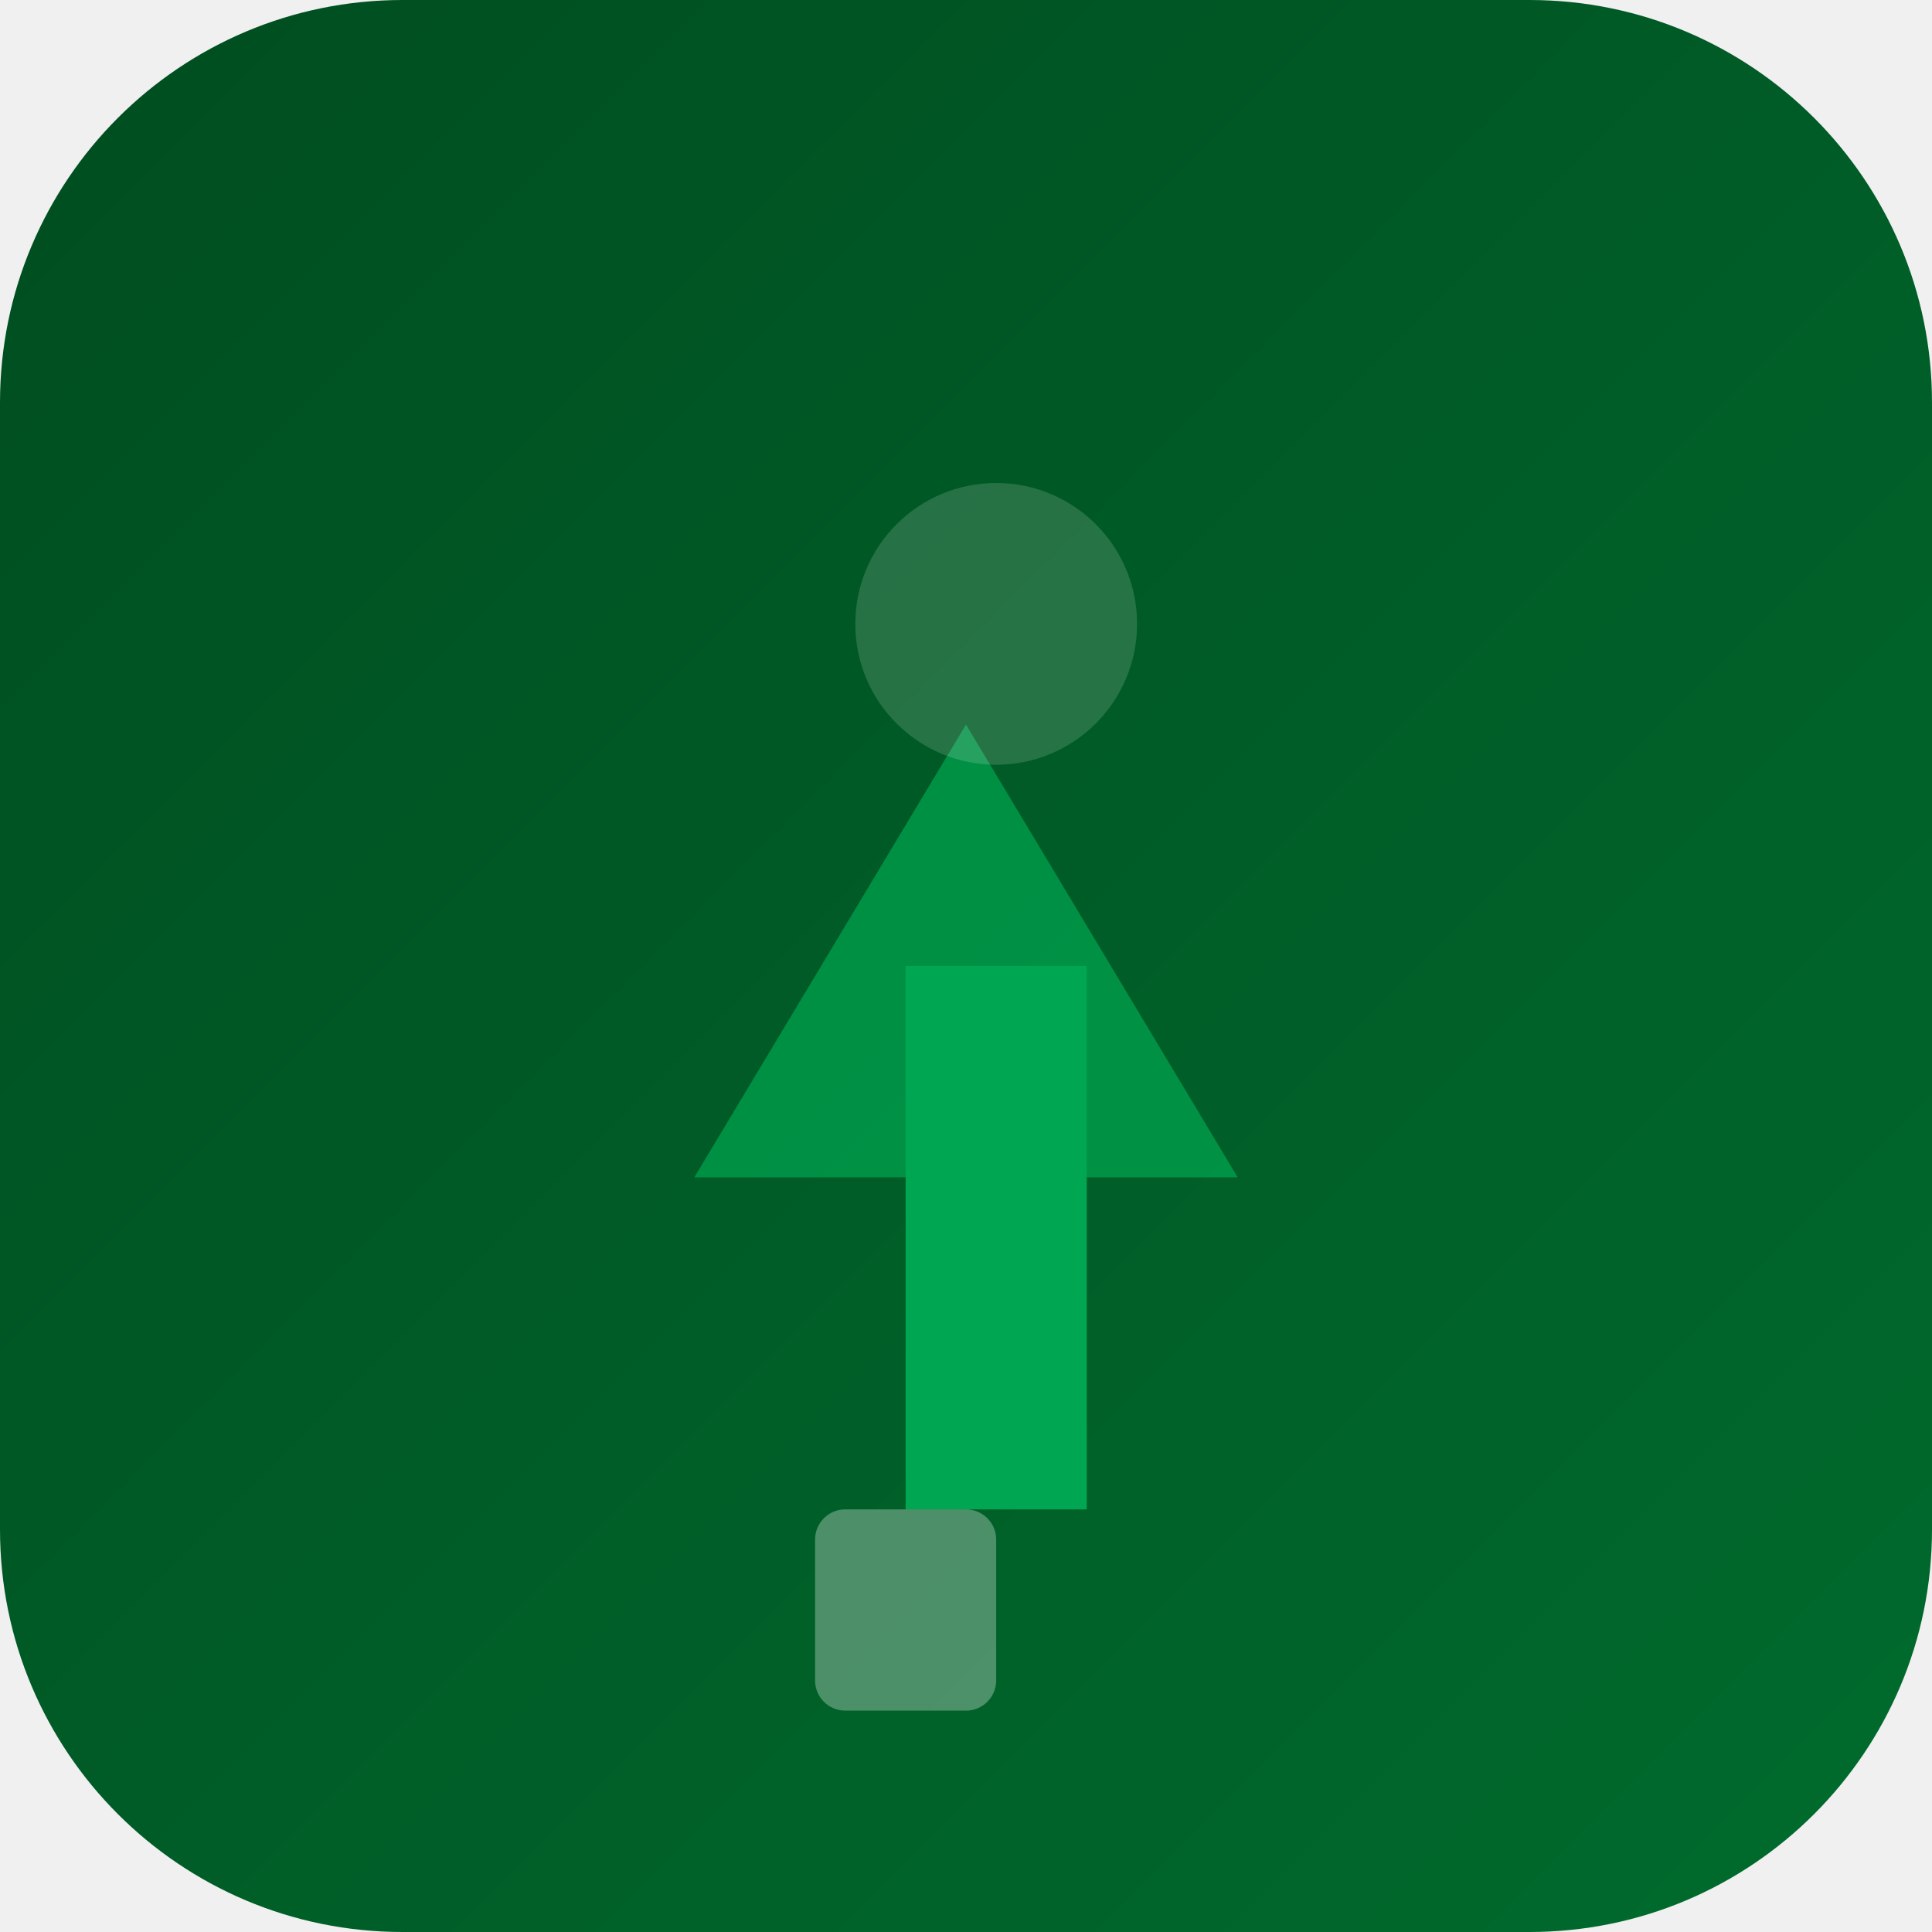
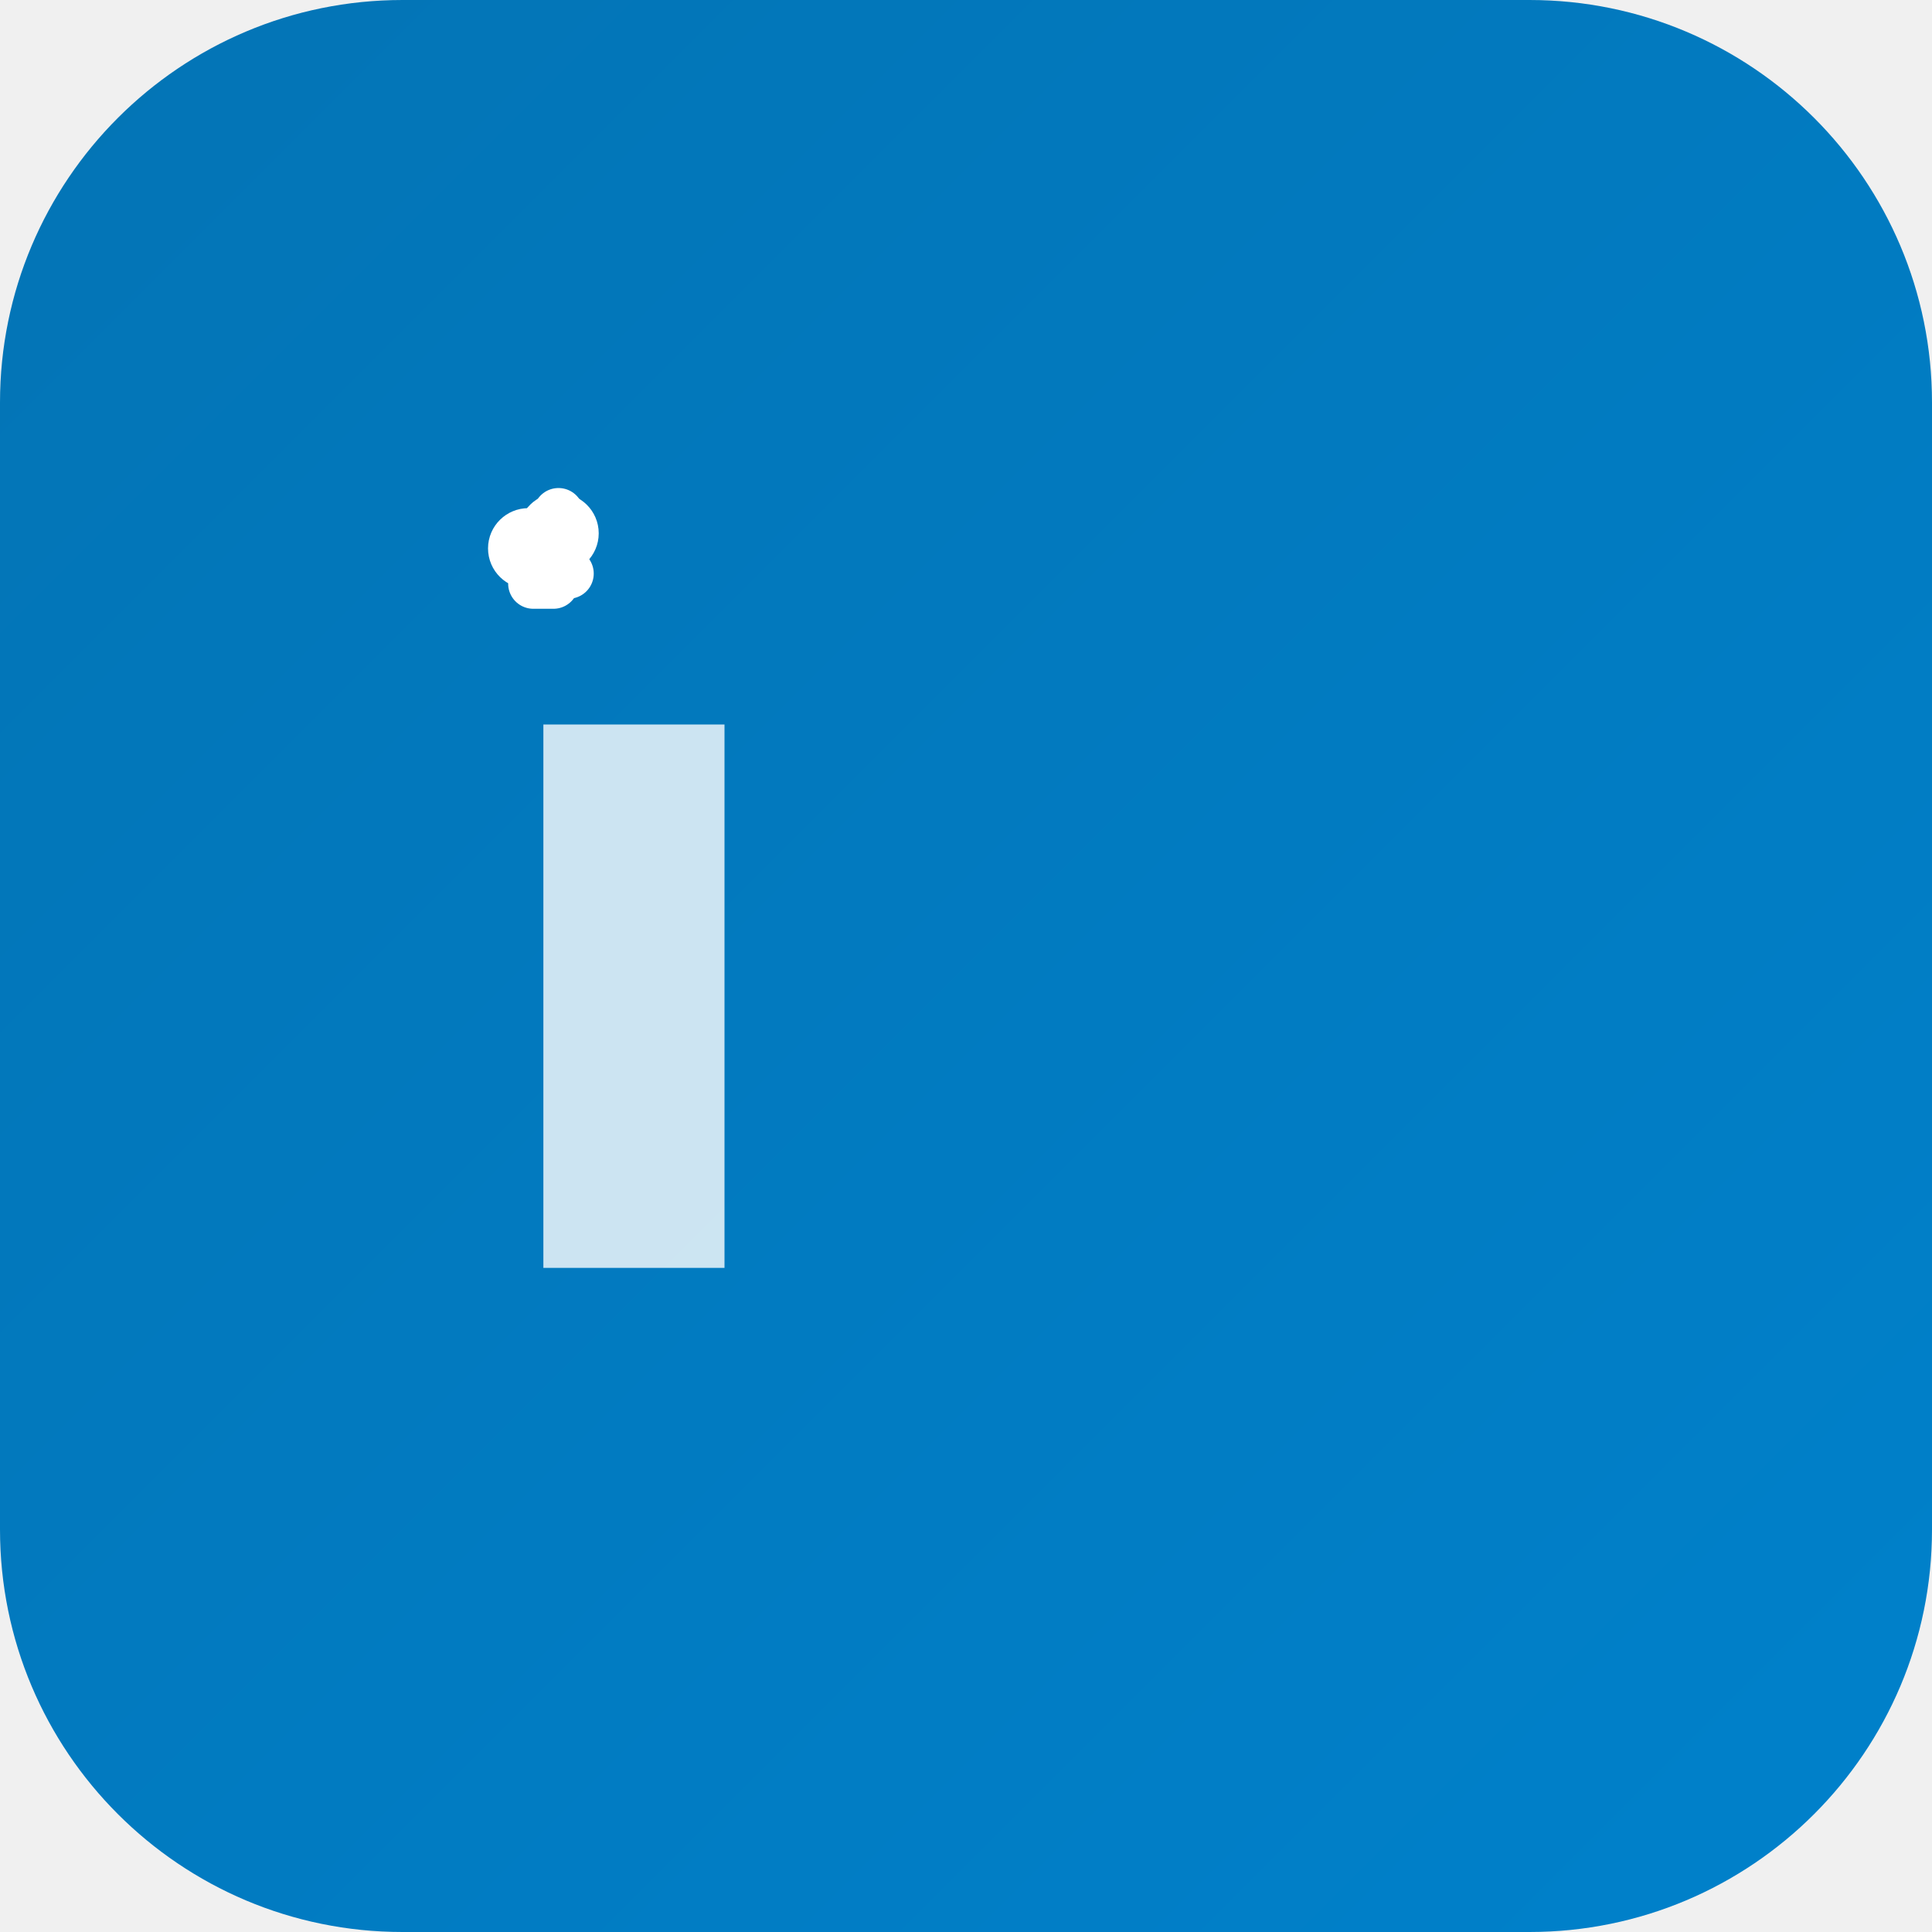
- <svg xmlns="http://www.w3.org/2000/svg" width="384" height="384" viewBox="0 0 384 384" fill="none">
+ <svg xmlns="http://www.w3.org/2000/svg" width="384" height="384" viewBox="0 0 384 384">
  <defs>
-     <linearGradient id="bg384" x1="0" y1="0" x2="384" y2="384" gradientUnits="userSpaceOnUse">
-       <stop stop-color="#004D20" />
-       <stop offset="1" stop-color="#006B2D" />
+     <linearGradient id="bg384" x1="0%" y1="0%" x2="100%" y2="100%">
+       <stop offset="0%" stop-color="#0374B5" />
+       <stop offset="100%" stop-color="#0081CB" />
    </linearGradient>
  </defs>
  <rect width="384" height="384" rx="80" fill="url(#bg384)" />
-   <g transform="translate(72, 48)">
-     <path d="M144 252h-36V144h36v108z" fill="#00A651" />
-     <path d="M120 96l-54 90h108l-54-90z" fill="#00A651" opacity="0.7" />
-     <rect x="90" y="252" width="36" height="40" rx="6" fill="#ffffff" opacity="0.3" />
-     <circle cx="126" cy="76" r="28" fill="#ffffff" opacity="0.15" />
+   <g transform="translate(96, 96)" fill="none" stroke="white" stroke-width="10" stroke-linecap="round" stroke-linejoin="round">
+     <path d="M15 6h.01" />
+     <path d="M17 18h.01" />
+     <path d="M10 20h4" />
+     <path d="M9 16c-1.6 0-3-1.3-3-3s1.4-3 3-3 3 1.3 3 3-1.4 3-3 3" />
+     <path d="M15 13c1.6 0 3-1.3 3-3s-1.4-3-3-3-3 1.3-3 3 1.4 3 3 3" />
+     <path d="M13 16h3" />
  </g>
+   <path d="M144 252h-36V144h36v108z" fill="white" opacity="0.8" />
</svg>
